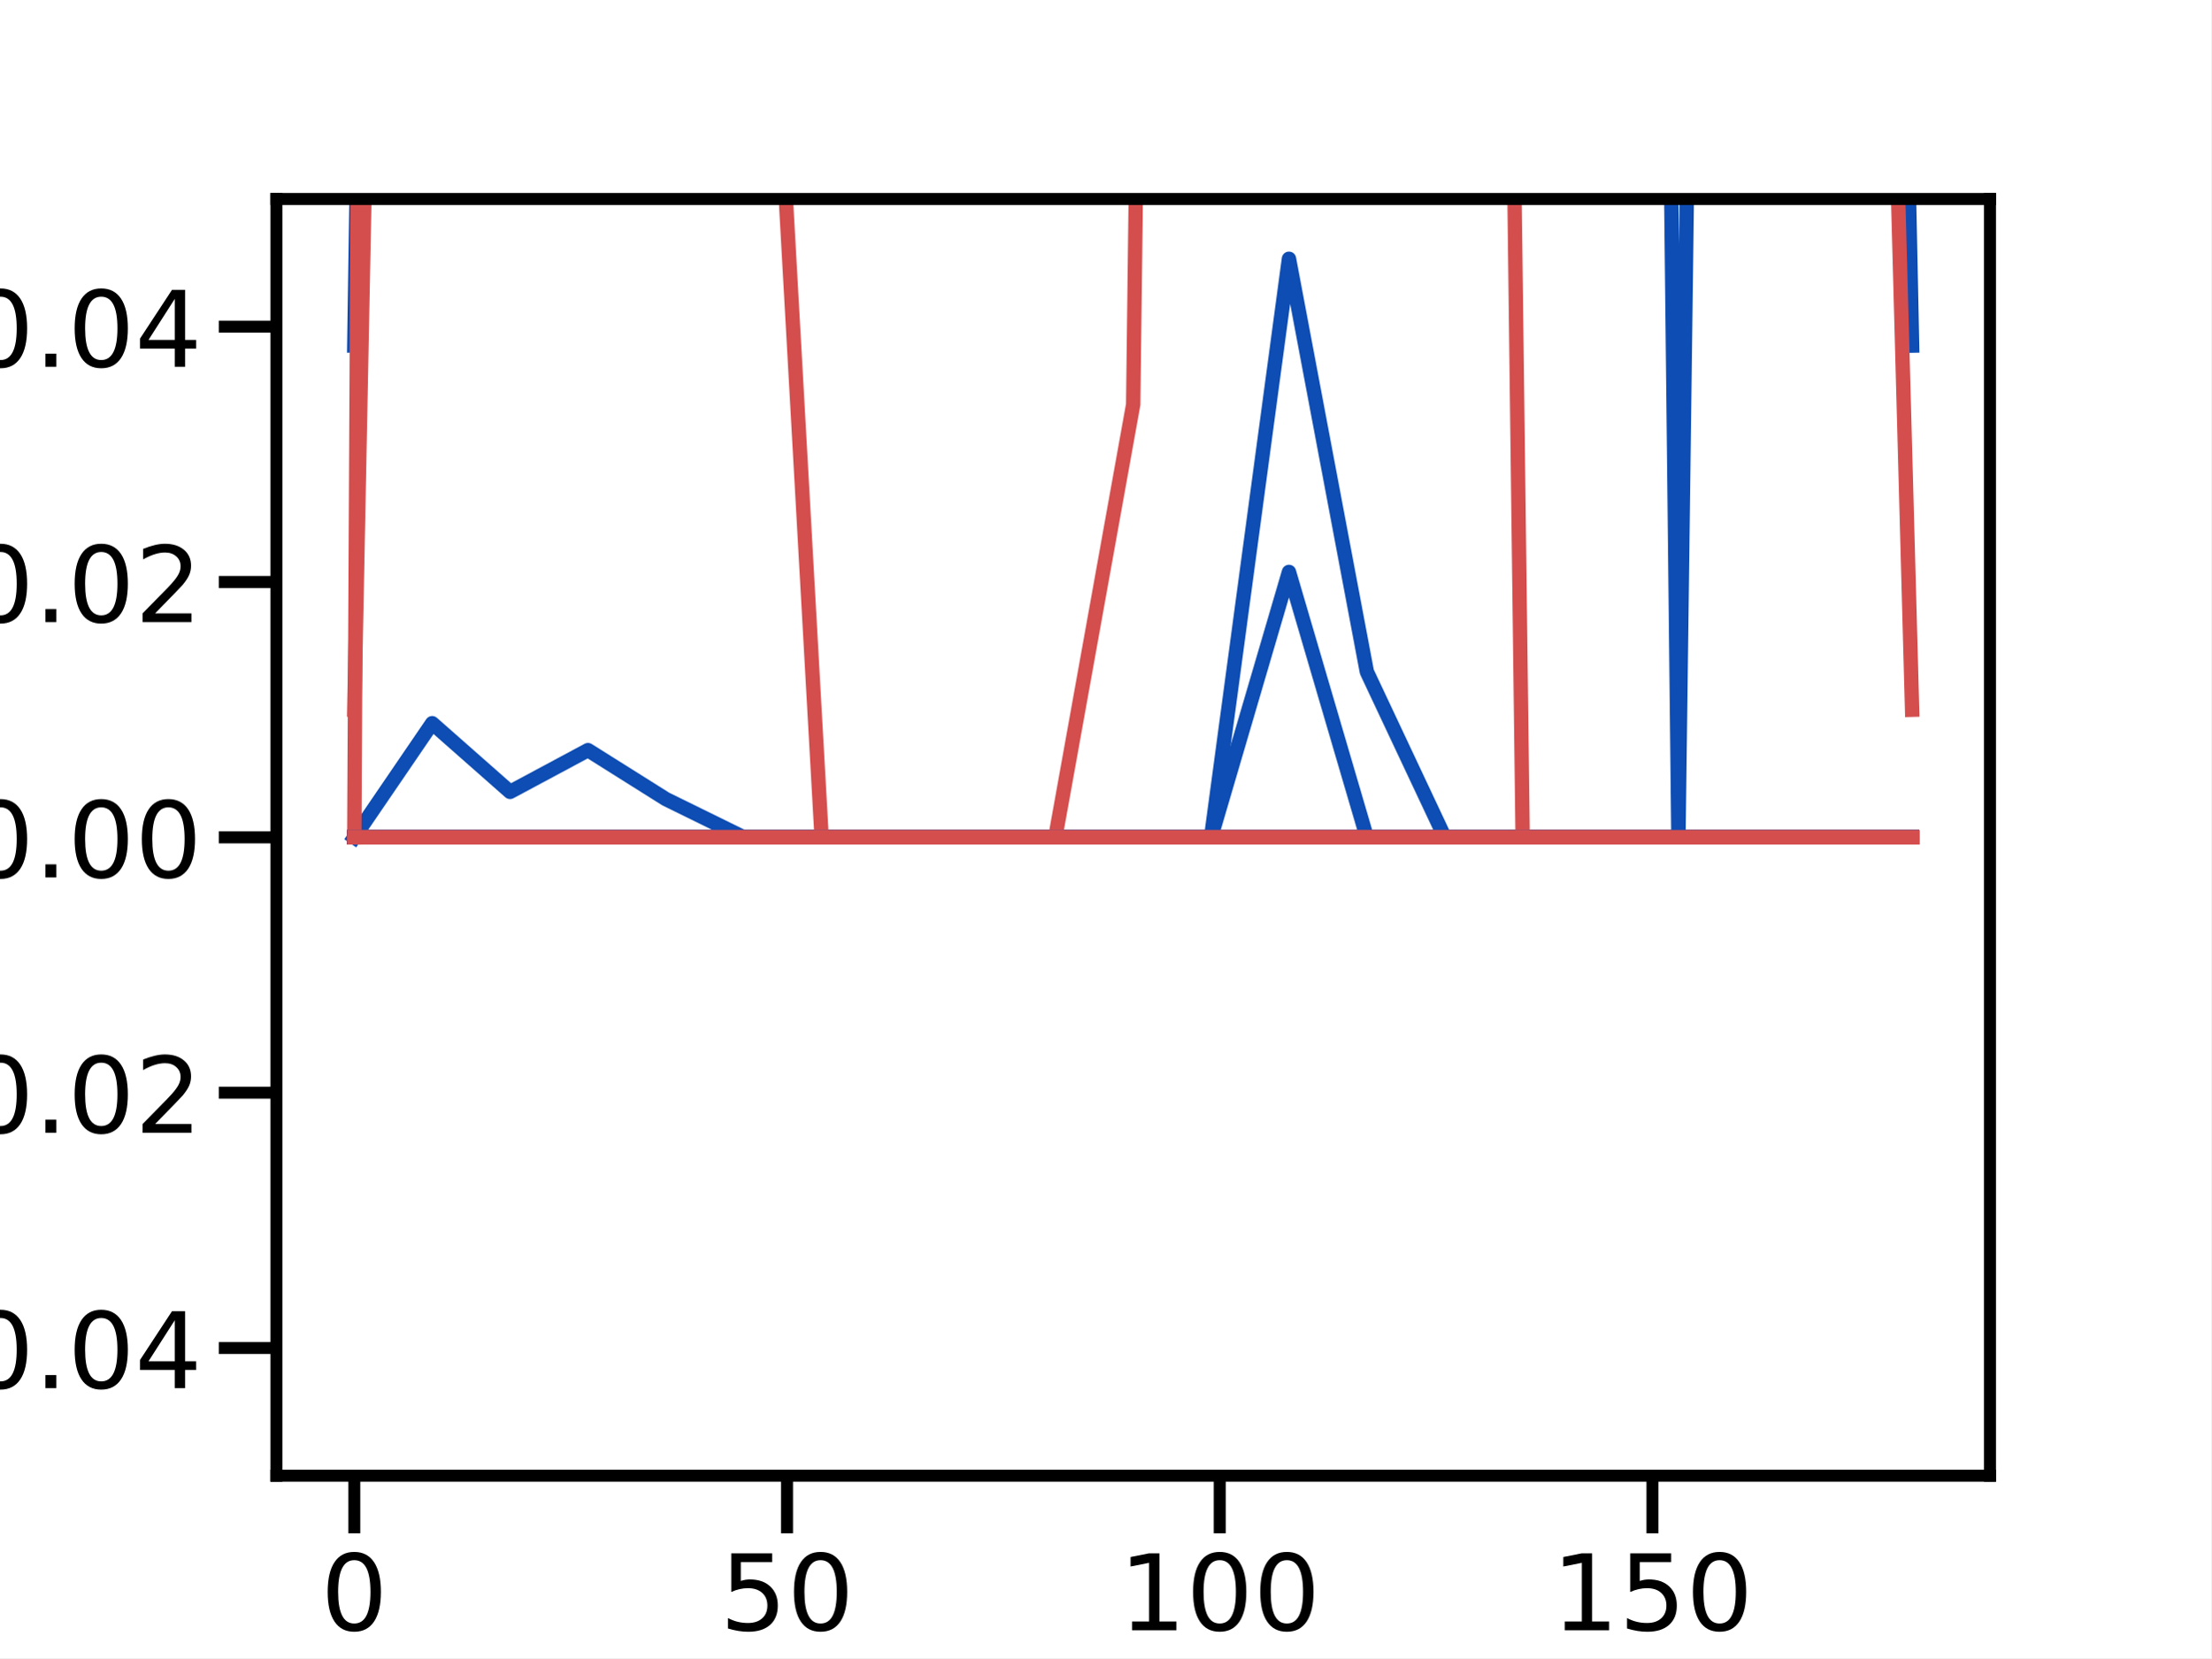
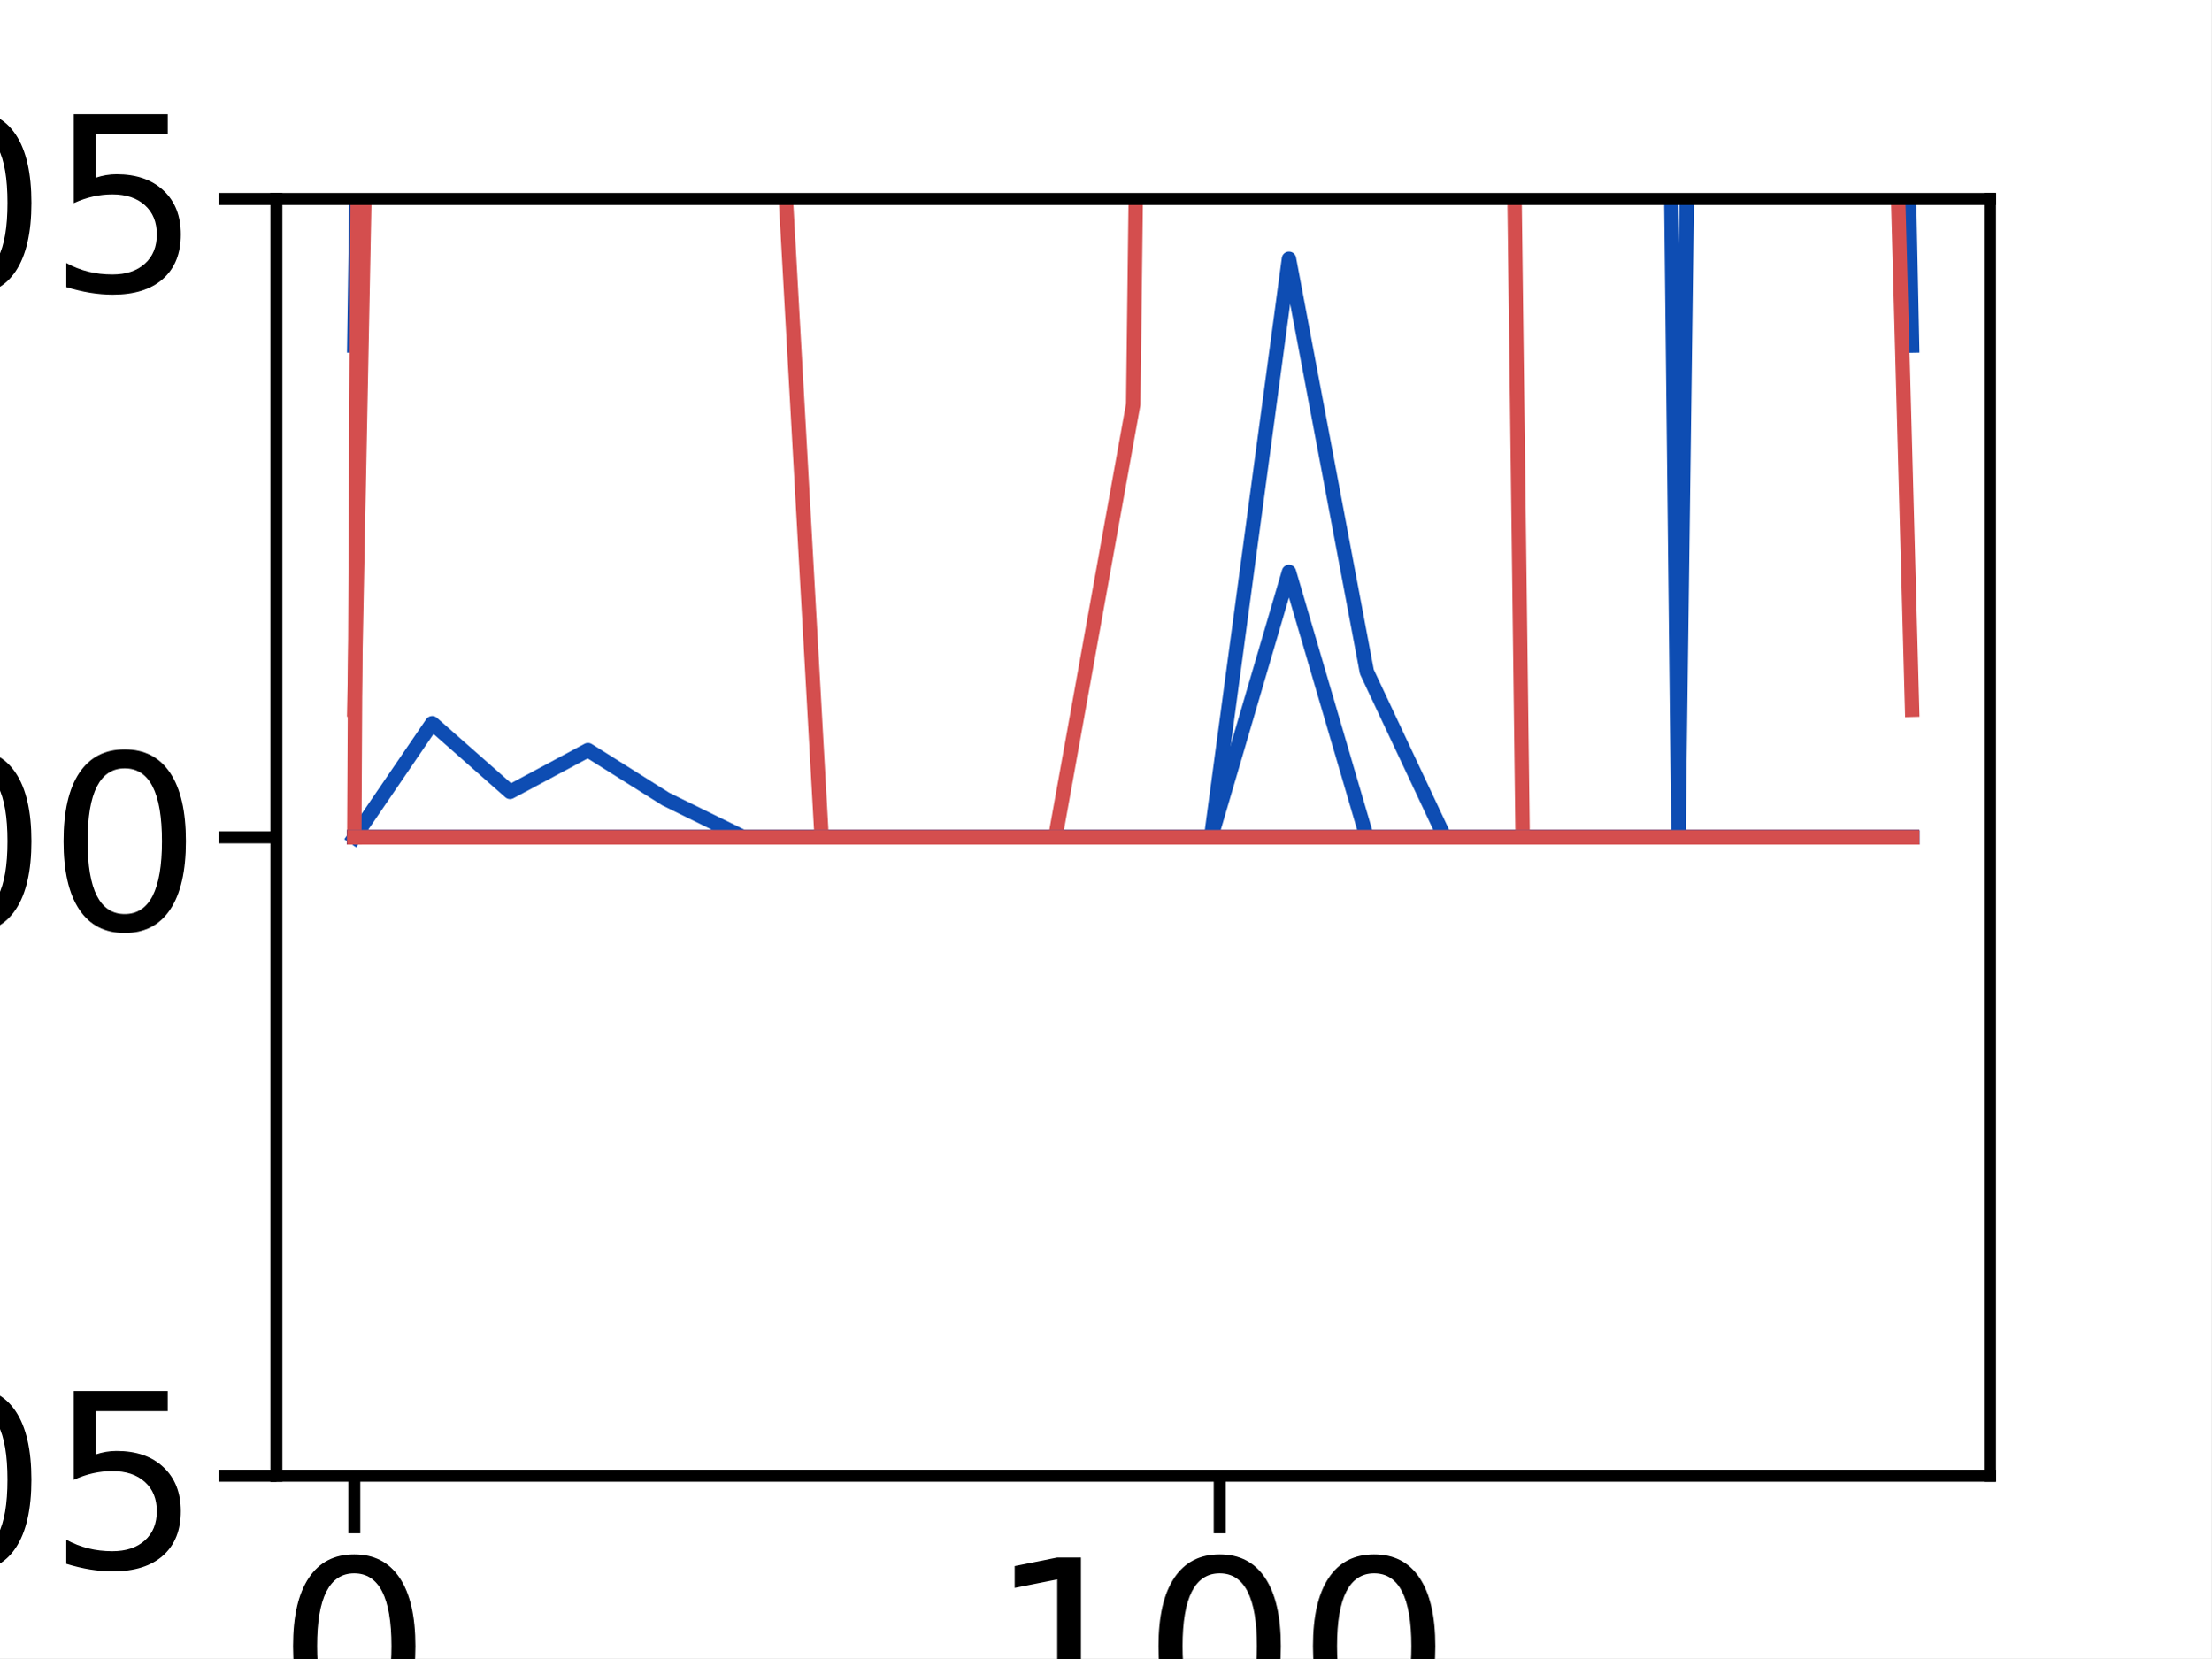
<svg xmlns="http://www.w3.org/2000/svg" xmlns:xlink="http://www.w3.org/1999/xlink" height="345.6pt" version="1.1" viewBox="0 0 460.8 345.6" width="460.8pt">
  <defs>
    <style type="text/css">
*{stroke-linecap:butt;stroke-linejoin:round;}
  </style>
  </defs>
  <g id="figure_1">
    <g id="patch_1">
      <path d="M 0 345.6  L 460.8 345.6  L 460.8 0  L 0 0  z " style="fill:#ffffff;" />
    </g>
    <g id="axes_1">
      <g id="patch_2">
        <path d="M 57.6 307.584  L 414.72 307.584  L 414.72 41.472  L 57.6 41.472  z " style="fill:#ffffff;" />
      </g>
      <g id="matplotlib.axis_1">
        <g id="xtick_1">
          <g id="line2d_1">
            <defs>
-               <path d="M 0 0  L 0 12  " id="m6e432bc411" style="stroke:#000000;stroke-width:2.5;" />
-             </defs>
-             <g>
-               <use style="stroke:#000000;stroke-width:2.5;" x="73.833" xlink:href="#m6e432bc411" y="307.584" />
+               <path d="M 0 0  L 0 12  " id="md882ce531c" style="stroke:#000000;stroke-width:2.5;" />
+             </defs>
+             <g>
+               <use style="stroke:#000000;stroke-width:2.5;" x="73.833" xlink:href="#md882ce531c" y="307.584" />
            </g>
          </g>
          <g id="text_1">
            <defs>
              <path d="M 31.781 66.406  Q 24.172 66.406 20.328 58.906  Q 16.5 51.422 16.5 36.375  Q 16.5 21.391 20.328 13.891  Q 24.172 6.391 31.781 6.391  Q 39.453 6.391 43.281 13.891  Q 47.125 21.391 47.125 36.375  Q 47.125 51.422 43.281 58.906  Q 39.453 66.406 31.781 66.406  z M 31.781 74.219  Q 44.047 74.219 50.516 64.516  Q 56.984 54.828 56.984 36.375  Q 56.984 17.969 50.516 8.266  Q 44.047 -1.422 31.781 -1.422  Q 19.531 -1.422 13.062 8.266  Q 6.594 17.969 6.594 36.375  Q 6.594 54.828 13.062 64.516  Q 19.531 74.219 31.781 74.219  z " id="DejaVuSans-48" />
            </defs>
-             <g transform="translate(66.83398 339.8006)scale(0.22 -0.22)">
+             <g transform="translate(57.7356 361.5321)scale(0.506 -0.506)">
              <use xlink:href="#DejaVuSans-48" />
            </g>
          </g>
        </g>
        <g id="xtick_2">
          <g id="line2d_2">
            <g>
-               <use style="stroke:#000000;stroke-width:2.5;" x="164.015" xlink:href="#m6e432bc411" y="307.584" />
+               <use style="stroke:#000000;stroke-width:2.5;" x="254.196" xlink:href="#md882ce531c" y="307.584" />
            </g>
          </g>
          <g id="text_2">
            <defs>
-               <path d="M 10.797 72.906  L 49.516 72.906  L 49.516 64.594  L 19.828 64.594  L 19.828 46.734  Q 21.969 47.469 24.109 47.828  Q 26.266 48.188 28.422 48.188  Q 40.625 48.188 47.75 41.5  Q 54.891 34.812 54.891 23.391  Q 54.891 11.625 47.562 5.094  Q 40.234 -1.422 26.906 -1.422  Q 22.312 -1.422 17.547 -0.641  Q 12.797 0.141 7.719 1.703  L 7.719 11.625  Q 12.109 9.234 16.797 8.062  Q 21.484 6.891 26.703 6.891  Q 35.156 6.891 40.078 11.328  Q 45.016 15.766 45.016 23.391  Q 45.016 31 40.078 35.438  Q 35.156 39.891 26.703 39.891  Q 22.75 39.891 18.812 39.016  Q 14.891 38.141 10.797 36.281  z " id="DejaVuSans-53" />
-             </defs>
-             <g transform="translate(150.017 339.8006)scale(0.22 -0.22)">
-               <use xlink:href="#DejaVuSans-53" />
-               <use x="63.623" xlink:href="#DejaVuSans-48" />
-             </g>
-           </g>
-         </g>
-         <g id="xtick_3">
-           <g id="line2d_3">
-             <g>
-               <use style="stroke:#000000;stroke-width:2.5;" x="254.196" xlink:href="#m6e432bc411" y="307.584" />
-             </g>
-           </g>
-           <g id="text_3">
-             <defs>
              <path d="M 12.406 8.297  L 28.516 8.297  L 28.516 63.922  L 10.984 60.406  L 10.984 69.391  L 28.422 72.906  L 38.281 72.906  L 38.281 8.297  L 54.391 8.297  L 54.391 0  L 12.406 0  z " id="DejaVuSans-49" />
            </defs>
-             <g transform="translate(233.2001 339.8006)scale(0.22 -0.22)">
+             <g transform="translate(205.905 361.5321)scale(0.506 -0.506)">
              <use xlink:href="#DejaVuSans-49" />
              <use x="63.623" xlink:href="#DejaVuSans-48" />
              <use x="127.246" xlink:href="#DejaVuSans-48" />
            </g>
          </g>
        </g>
-         <g id="xtick_4">
-           <g id="line2d_4">
-             <g>
-               <use style="stroke:#000000;stroke-width:2.5;" x="344.378" xlink:href="#m6e432bc411" y="307.584" />
-             </g>
-           </g>
-           <g id="text_4">
-             <g transform="translate(323.3819 339.8006)scale(0.22 -0.22)">
-               <use xlink:href="#DejaVuSans-49" />
-               <use x="63.623" xlink:href="#DejaVuSans-53" />
-               <use x="127.246" xlink:href="#DejaVuSans-48" />
-             </g>
-           </g>
-         </g>
-         <g id="text_5">
+         <g id="text_3">
          <defs>
            <path d="M 19.672 64.797  L 19.672 8.109  L 31.594 8.109  Q 46.688 8.109 53.688 14.938  Q 60.688 21.781 60.688 36.531  Q 60.688 51.172 53.688 57.984  Q 46.688 64.797 31.594 64.797  z M 9.812 72.906  L 30.078 72.906  Q 51.266 72.906 61.172 64.094  Q 71.094 55.281 71.094 36.531  Q 71.094 17.672 61.125 8.828  Q 51.172 0 30.078 0  L 9.812 0  z " id="DejaVuSans-68" />
            <path d="M 56.203 29.594  L 56.203 25.203  L 14.891 25.203  Q 15.484 15.922 20.484 11.062  Q 25.484 6.203 34.422 6.203  Q 39.594 6.203 44.453 7.469  Q 49.312 8.734 54.109 11.281  L 54.109 2.781  Q 49.266 0.734 44.188 -0.344  Q 39.109 -1.422 33.891 -1.422  Q 20.797 -1.422 13.156 6.188  Q 5.516 13.812 5.516 26.812  Q 5.516 40.234 12.766 48.109  Q 20.016 56 32.328 56  Q 43.359 56 49.781 48.891  Q 56.203 41.797 56.203 29.594  z M 47.219 32.234  Q 47.125 39.594 43.094 43.984  Q 39.062 48.391 32.422 48.391  Q 24.906 48.391 20.391 44.141  Q 15.875 39.891 15.188 32.172  z " id="DejaVuSans-101" />
            <path d="M 45.406 27.984  Q 45.406 37.75 41.375 43.109  Q 37.359 48.484 30.078 48.484  Q 22.859 48.484 18.828 43.109  Q 14.797 37.75 14.797 27.984  Q 14.797 18.266 18.828 12.891  Q 22.859 7.516 30.078 7.516  Q 37.359 7.516 41.375 12.891  Q 45.406 18.266 45.406 27.984  z M 54.391 6.781  Q 54.391 -7.172 48.188 -13.984  Q 42 -20.797 29.203 -20.797  Q 24.469 -20.797 20.266 -20.094  Q 16.062 -19.391 12.109 -17.922  L 12.109 -9.188  Q 16.062 -11.328 19.922 -12.344  Q 23.781 -13.375 27.781 -13.375  Q 36.625 -13.375 41.016 -8.766  Q 45.406 -4.156 45.406 5.172  L 45.406 9.625  Q 42.625 4.781 38.281 2.391  Q 33.938 0 27.875 0  Q 17.828 0 11.672 7.656  Q 5.516 15.328 5.516 27.984  Q 5.516 40.672 11.672 48.328  Q 17.828 56 27.875 56  Q 33.938 56 38.281 53.609  Q 42.625 51.219 45.406 46.391  L 45.406 54.688  L 54.391 54.688  z " id="DejaVuSans-103" />
            <path d="M 41.109 46.297  Q 39.594 47.172 37.812 47.578  Q 36.031 48 33.891 48  Q 26.266 48 22.188 43.047  Q 18.109 38.094 18.109 28.812  L 18.109 0  L 9.078 0  L 9.078 54.688  L 18.109 54.688  L 18.109 46.188  Q 20.953 51.172 25.484 53.578  Q 30.031 56 36.531 56  Q 37.453 56 38.578 55.875  Q 39.703 55.766 41.062 55.516  z " id="DejaVuSans-114" />
            <path d="M 44.281 53.078  L 44.281 44.578  Q 40.484 46.531 36.375 47.5  Q 32.281 48.484 27.875 48.484  Q 21.188 48.484 17.844 46.438  Q 14.5 44.391 14.5 40.281  Q 14.5 37.156 16.891 35.375  Q 19.281 33.594 26.516 31.984  L 29.594 31.297  Q 39.156 29.25 43.188 25.516  Q 47.219 21.781 47.219 15.094  Q 47.219 7.469 41.188 3.016  Q 35.156 -1.422 24.609 -1.422  Q 20.219 -1.422 15.453 -0.562  Q 10.688 0.297 5.422 2  L 5.422 11.281  Q 10.406 8.688 15.234 7.391  Q 20.062 6.109 24.812 6.109  Q 31.156 6.109 34.562 8.281  Q 37.984 10.453 37.984 14.406  Q 37.984 18.062 35.516 20.016  Q 33.062 21.969 24.703 23.781  L 21.578 24.516  Q 13.234 26.266 9.516 29.906  Q 5.812 33.547 5.812 39.891  Q 5.812 47.609 11.281 51.797  Q 16.75 56 26.812 56  Q 31.781 56 36.172 55.266  Q 40.578 54.547 44.281 53.078  z " id="DejaVuSans-115" />
          </defs>
-           <g transform="translate(185.97 366.6121)scale(0.24 -0.24)">
+           <g transform="translate(120.723 417.9987)scale(0.552 -0.552)">
            <use xlink:href="#DejaVuSans-68" />
            <use x="77.002" xlink:href="#DejaVuSans-101" />
            <use x="138.525" xlink:href="#DejaVuSans-103" />
            <use x="202.002" xlink:href="#DejaVuSans-114" />
            <use x="243.084" xlink:href="#DejaVuSans-101" />
            <use x="304.607" xlink:href="#DejaVuSans-101" />
            <use x="366.131" xlink:href="#DejaVuSans-115" />
          </g>
        </g>
      </g>
      <g id="matplotlib.axis_2">
        <g id="ytick_1">
-           <g id="line2d_5">
-             <defs>
-               <path d="M 0 0  L -12 0  " id="m65dd2bda97" style="stroke:#000000;stroke-width:2.5;" />
-             </defs>
-             <g>
-               <use style="stroke:#000000;stroke-width:2.5;" x="57.6" xlink:href="#m65dd2bda97" y="280.973" />
-             </g>
-           </g>
-           <g id="text_6">
+           <g id="line2d_3">
+             <defs>
+               <path d="M 0 0  L -12 0  " id="m0da8f18d9d" style="stroke:#000000;stroke-width:2.5;" />
+             </defs>
+             <g>
+               <use style="stroke:#000000;stroke-width:2.5;" x="57.6" xlink:href="#m0da8f18d9d" y="307.584" />
+             </g>
+           </g>
+           <g id="text_4">
            <defs>
              <path d="M 10.594 35.5  L 73.188 35.5  L 73.188 27.203  L 10.594 27.203  z " id="DejaVuSans-8722" />
              <path d="M 10.688 12.406  L 21 12.406  L 21 0  L 10.688 0  z " id="DejaVuSans-46" />
-               <path d="M 37.797 64.312  L 12.891 25.391  L 37.797 25.391  z M 35.203 72.906  L 47.609 72.906  L 47.609 25.391  L 58.016 25.391  L 58.016 17.188  L 47.609 17.188  L 47.609 0  L 37.797 0  L 37.797 17.188  L 4.891 17.188  L 4.891 26.703  z " id="DejaVuSans-52" />
-             </defs>
-             <g transform="translate(-25.31969 289.3311)scale(0.22 -0.22)">
+               <path d="M 10.797 72.906  L 49.516 72.906  L 49.516 64.594  L 19.828 64.594  L 19.828 46.734  Q 21.969 47.469 24.109 47.828  Q 26.266 48.188 28.422 48.188  Q 40.625 48.188 47.75 41.5  Q 54.891 34.812 54.891 23.391  Q 54.891 11.625 47.562 5.094  Q 40.234 -1.422 26.906 -1.422  Q 22.312 -1.422 17.547 -0.641  Q 12.797 0.141 7.719 1.703  L 7.719 11.625  Q 12.109 9.234 16.797 8.062  Q 21.484 6.891 26.703 6.891  Q 35.156 6.891 40.078 11.328  Q 45.016 15.766 45.016 23.391  Q 45.016 31 40.078 35.438  Q 35.156 39.891 26.703 39.891  Q 22.75 39.891 18.812 39.016  Q 14.891 38.141 10.797 36.281  z " id="DejaVuSans-53" />
+             </defs>
+             <g transform="translate(-112.9653 326.808)scale(0.506 -0.506)">
              <use xlink:href="#DejaVuSans-8722" />
              <use x="83.789" xlink:href="#DejaVuSans-48" />
              <use x="147.412" xlink:href="#DejaVuSans-46" />
              <use x="179.199" xlink:href="#DejaVuSans-48" />
-               <use x="242.822" xlink:href="#DejaVuSans-52" />
+               <use x="242.822" xlink:href="#DejaVuSans-53" />
            </g>
          </g>
        </g>
        <g id="ytick_2">
-           <g id="line2d_6">
-             <g>
-               <use style="stroke:#000000;stroke-width:2.5;" x="57.6" xlink:href="#m65dd2bda97" y="227.75" />
-             </g>
-           </g>
-           <g id="text_7">
-             <defs>
-               <path d="M 19.188 8.297  L 53.609 8.297  L 53.609 0  L 7.328 0  L 7.328 8.297  Q 12.938 14.109 22.625 23.891  Q 32.328 33.688 34.812 36.531  Q 39.547 41.844 41.422 45.531  Q 43.312 49.219 43.312 52.781  Q 43.312 58.594 39.234 62.25  Q 35.156 65.922 28.609 65.922  Q 23.969 65.922 18.812 64.312  Q 13.672 62.703 7.812 59.422  L 7.812 69.391  Q 13.766 71.781 18.938 73  Q 24.125 74.219 28.422 74.219  Q 39.75 74.219 46.484 68.547  Q 53.219 62.891 53.219 53.422  Q 53.219 48.922 51.531 44.891  Q 49.859 40.875 45.406 35.406  Q 44.188 33.984 37.641 27.219  Q 31.109 20.453 19.188 8.297  z " id="DejaVuSans-50" />
-             </defs>
-             <g transform="translate(-25.31969 236.1087)scale(0.22 -0.22)">
-               <use xlink:href="#DejaVuSans-8722" />
-               <use x="83.789" xlink:href="#DejaVuSans-48" />
-               <use x="147.412" xlink:href="#DejaVuSans-46" />
-               <use x="179.199" xlink:href="#DejaVuSans-48" />
-               <use x="242.822" xlink:href="#DejaVuSans-50" />
-             </g>
-           </g>
-         </g>
-         <g id="ytick_3">
-           <g id="line2d_7">
-             <g>
-               <use style="stroke:#000000;stroke-width:2.5;" x="57.6" xlink:href="#m65dd2bda97" y="174.528" />
-             </g>
-           </g>
-           <g id="text_8">
-             <g transform="translate(-6.884375 182.8863)scale(0.22 -0.22)">
+           <g id="line2d_4">
+             <g>
+               <use style="stroke:#000000;stroke-width:2.5;" x="57.6" xlink:href="#m0da8f18d9d" y="174.528" />
+             </g>
+           </g>
+           <g id="text_5">
+             <g transform="translate(-70.56406 193.752)scale(0.506 -0.506)">
              <use xlink:href="#DejaVuSans-48" />
              <use x="63.623" xlink:href="#DejaVuSans-46" />
              <use x="95.41" xlink:href="#DejaVuSans-48" />
              <use x="159.033" xlink:href="#DejaVuSans-48" />
            </g>
          </g>
        </g>
-         <g id="ytick_4">
-           <g id="line2d_8">
-             <g>
-               <use style="stroke:#000000;stroke-width:2.5;" x="57.6" xlink:href="#m65dd2bda97" y="121.306" />
-             </g>
-           </g>
-           <g id="text_9">
-             <g transform="translate(-6.884375 129.6639)scale(0.22 -0.22)">
+         <g id="ytick_3">
+           <g id="line2d_5">
+             <g>
+               <use style="stroke:#000000;stroke-width:2.5;" x="57.6" xlink:href="#m0da8f18d9d" y="41.472" />
+             </g>
+           </g>
+           <g id="text_6">
+             <g transform="translate(-70.56406 60.69605)scale(0.506 -0.506)">
              <use xlink:href="#DejaVuSans-48" />
              <use x="63.623" xlink:href="#DejaVuSans-46" />
              <use x="95.41" xlink:href="#DejaVuSans-48" />
-               <use x="159.033" xlink:href="#DejaVuSans-50" />
-             </g>
-           </g>
-         </g>
-         <g id="ytick_5">
-           <g id="line2d_9">
-             <g>
-               <use style="stroke:#000000;stroke-width:2.5;" x="57.6" xlink:href="#m65dd2bda97" y="68.083" />
-             </g>
-           </g>
-           <g id="text_10">
-             <g transform="translate(-6.884375 76.44148)scale(0.22 -0.22)">
-               <use xlink:href="#DejaVuSans-48" />
-               <use x="63.623" xlink:href="#DejaVuSans-46" />
-               <use x="95.41" xlink:href="#DejaVuSans-48" />
-               <use x="159.033" xlink:href="#DejaVuSans-52" />
-             </g>
-           </g>
-         </g>
-         <g id="text_11">
+               <use x="159.033" xlink:href="#DejaVuSans-53" />
+             </g>
+           </g>
+         </g>
+         <g id="text_7">
          <defs>
            <path d="M 34.188 63.188  L 20.797 26.906  L 47.609 26.906  z M 28.609 72.906  L 39.797 72.906  L 67.578 0  L 57.328 0  L 50.688 18.703  L 17.828 18.703  L 11.188 0  L 0.781 0  z " id="DejaVuSans-65" />
            <path d="M 48.781 52.594  L 48.781 44.188  Q 44.969 46.297 41.141 47.344  Q 37.312 48.391 33.406 48.391  Q 24.656 48.391 19.812 42.844  Q 14.984 37.312 14.984 27.297  Q 14.984 17.281 19.812 11.734  Q 24.656 6.203 33.406 6.203  Q 37.312 6.203 41.141 7.25  Q 44.969 8.297 48.781 10.406  L 48.781 2.094  Q 45.016 0.344 40.984 -0.531  Q 36.969 -1.422 32.422 -1.422  Q 20.062 -1.422 12.781 6.344  Q 5.516 14.109 5.516 27.297  Q 5.516 40.672 12.859 48.328  Q 20.219 56 33.016 56  Q 37.156 56 41.109 55.141  Q 45.062 54.297 48.781 52.594  z " id="DejaVuSans-99" />
            <path d="M 18.312 70.219  L 18.312 54.688  L 36.812 54.688  L 36.812 47.703  L 18.312 47.703  L 18.312 18.016  Q 18.312 11.328 20.141 9.422  Q 21.969 7.516 27.594 7.516  L 36.812 7.516  L 36.812 0  L 27.594 0  Q 17.188 0 13.234 3.875  Q 9.281 7.766 9.281 18.016  L 9.281 47.703  L 2.688 47.703  L 2.688 54.688  L 9.281 54.688  L 9.281 70.219  z " id="DejaVuSans-116" />
            <path d="M 9.422 54.688  L 18.406 54.688  L 18.406 0  L 9.422 0  z M 9.422 75.984  L 18.406 75.984  L 18.406 64.594  L 9.422 64.594  z " id="DejaVuSans-105" />
            <path d="M 2.984 54.688  L 12.5 54.688  L 29.594 8.797  L 46.688 54.688  L 56.203 54.688  L 35.688 0  L 23.484 0  z " id="DejaVuSans-118" />
            <path d="M 34.281 27.484  Q 23.391 27.484 19.188 25  Q 14.984 22.516 14.984 16.5  Q 14.984 11.719 18.141 8.906  Q 21.297 6.109 26.703 6.109  Q 34.188 6.109 38.703 11.406  Q 43.219 16.703 43.219 25.484  L 43.219 27.484  z M 52.203 31.203  L 52.203 0  L 43.219 0  L 43.219 8.297  Q 40.141 3.328 35.547 0.953  Q 30.953 -1.422 24.312 -1.422  Q 15.922 -1.422 10.953 3.297  Q 6 8.016 6 15.922  Q 6 25.141 12.172 29.828  Q 18.359 34.516 30.609 34.516  L 43.219 34.516  L 43.219 35.406  Q 43.219 41.609 39.141 45  Q 35.062 48.391 27.688 48.391  Q 23 48.391 18.547 47.266  Q 14.109 46.141 10.016 43.891  L 10.016 52.203  Q 14.938 54.109 19.578 55.047  Q 24.219 56 28.609 56  Q 40.484 56 46.344 49.844  Q 52.203 43.703 52.203 31.203  z " id="DejaVuSans-97" />
            <path d="M 30.609 48.391  Q 23.391 48.391 19.188 42.75  Q 14.984 37.109 14.984 27.297  Q 14.984 17.484 19.156 11.844  Q 23.344 6.203 30.609 6.203  Q 37.797 6.203 41.984 11.859  Q 46.188 17.531 46.188 27.297  Q 46.188 37.016 41.984 42.703  Q 37.797 48.391 30.609 48.391  z M 30.609 56  Q 42.328 56 49.016 48.375  Q 55.719 40.766 55.719 27.297  Q 55.719 13.875 49.016 6.219  Q 42.328 -1.422 30.609 -1.422  Q 18.844 -1.422 12.172 6.219  Q 5.516 13.875 5.516 27.297  Q 5.516 40.766 12.172 48.375  Q 18.844 56 30.609 56  z " id="DejaVuSans-111" />
            <path d="M 54.891 33.016  L 54.891 0  L 45.906 0  L 45.906 32.719  Q 45.906 40.484 42.875 44.328  Q 39.844 48.188 33.797 48.188  Q 26.516 48.188 22.312 43.547  Q 18.109 38.922 18.109 30.906  L 18.109 0  L 9.078 0  L 9.078 54.688  L 18.109 54.688  L 18.109 46.188  Q 21.344 51.125 25.703 53.562  Q 30.078 56 35.797 56  Q 45.219 56 50.047 50.172  Q 54.891 44.344 54.891 33.016  z " id="DejaVuSans-110" />
          </defs>
-           <g transform="translate(-34.31094 234.813)rotate(-90)scale(0.24 -0.24)">
+           <g transform="translate(-128.4452 313.1835)rotate(-90)scale(0.552 -0.552)">
            <use xlink:href="#DejaVuSans-65" />
            <use x="68.393" xlink:href="#DejaVuSans-99" />
            <use x="123.373" xlink:href="#DejaVuSans-116" />
            <use x="162.582" xlink:href="#DejaVuSans-105" />
            <use x="190.365" xlink:href="#DejaVuSans-118" />
            <use x="249.545" xlink:href="#DejaVuSans-97" />
            <use x="310.824" xlink:href="#DejaVuSans-116" />
            <use x="350.033" xlink:href="#DejaVuSans-105" />
            <use x="377.816" xlink:href="#DejaVuSans-111" />
            <use x="438.998" xlink:href="#DejaVuSans-110" />
          </g>
        </g>
      </g>
+       <g id="line2d_6">
+         <path clip-path="url(#pc81ab47cc1)" style="fill:none;stroke:#0e4db3;stroke-linecap:square;stroke-width:3;" />
+       </g>
+       <g id="line2d_7">
+         <path clip-path="url(#pc81ab47cc1)" style="fill:none;stroke:#d44e4e;stroke-linecap:square;stroke-width:3;" />
+       </g>
+       <g id="line2d_8">
+         <path clip-path="url(#pc81ab47cc1)" style="fill:none;stroke:#0e4db3;stroke-linecap:square;stroke-width:3;" />
+       </g>
+       <g id="line2d_9">
+         <path clip-path="url(#pc81ab47cc1)" style="fill:none;stroke:#d44e4e;stroke-linecap:square;stroke-width:3;" />
+       </g>
      <g id="line2d_10">
-         <path clip-path="url(#p8de80a1443)" style="fill:none;stroke:#0e4db3;stroke-linecap:square;stroke-width:3;" />
+         <path clip-path="url(#pc81ab47cc1)" style="fill:none;stroke:#0e4db3;stroke-linecap:square;stroke-width:3;" />
      </g>
      <g id="line2d_11">
-         <path clip-path="url(#p8de80a1443)" style="fill:none;stroke:#d44e4e;stroke-linecap:square;stroke-width:3;" />
+         <path clip-path="url(#pc81ab47cc1)" style="fill:none;stroke:#d44e4e;stroke-linecap:square;stroke-width:3;" />
      </g>
      <g id="line2d_12">
-         <path clip-path="url(#p8de80a1443)" style="fill:none;stroke:#0e4db3;stroke-linecap:square;stroke-width:3;" />
+         <path clip-path="url(#pc81ab47cc1)" style="fill:none;stroke:#0e4db3;stroke-linecap:square;stroke-width:3;" />
      </g>
      <g id="line2d_13">
-         <path clip-path="url(#p8de80a1443)" style="fill:none;stroke:#d44e4e;stroke-linecap:square;stroke-width:3;" />
+         <path clip-path="url(#pc81ab47cc1)" style="fill:none;stroke:#d44e4e;stroke-linecap:square;stroke-width:3;" />
      </g>
      <g id="line2d_14">
-         <path clip-path="url(#p8de80a1443)" style="fill:none;stroke:#0e4db3;stroke-linecap:square;stroke-width:3;" />
+         <path clip-path="url(#pc81ab47cc1)" style="fill:none;stroke:#0e4db3;stroke-linecap:square;stroke-width:3;" />
      </g>
      <g id="line2d_15">
-         <path clip-path="url(#p8de80a1443)" style="fill:none;stroke:#d44e4e;stroke-linecap:square;stroke-width:3;" />
+         <path clip-path="url(#pc81ab47cc1)" style="fill:none;stroke:#d44e4e;stroke-linecap:square;stroke-width:3;" />
      </g>
      <g id="line2d_16">
-         <path clip-path="url(#p8de80a1443)" style="fill:none;stroke:#0e4db3;stroke-linecap:square;stroke-width:3;" />
+         <path clip-path="url(#pc81ab47cc1)" d="M 73.833 174.528  L 90.065 174.528  L 106.298 174.528  L 122.531 174.528  L 138.764 174.528  L 154.996 174.528  L 171.229 174.528  L 187.462 174.528  L 203.695 174.528  L 219.927 174.528  L 236.16 174.528  L 252.393 174.528  L 268.625 174.528  L 284.858 174.528  L 301.091 174.528  L 317.324 174.528  L 333.556 174.528  L 349.789 174.528  L 366.022 174.528  L 382.255 174.528  L 398.487 174.528  " style="fill:none;stroke:#0e4db3;stroke-linecap:square;stroke-width:3;" />
      </g>
      <g id="line2d_17">
-         <path clip-path="url(#p8de80a1443)" style="fill:none;stroke:#d44e4e;stroke-linecap:square;stroke-width:3;" />
+         <path clip-path="url(#pc81ab47cc1)" d="M 73.833 174.528  L 90.065 174.528  L 106.298 174.528  L 122.531 174.528  L 138.764 174.528  L 154.996 174.528  L 171.229 174.528  L 187.462 174.528  L 203.695 174.528  L 219.927 174.528  L 236.16 174.528  L 252.393 174.528  L 268.625 174.528  L 284.858 174.528  L 301.091 174.528  L 317.324 174.528  L 333.556 174.528  L 349.789 174.528  L 366.022 174.528  L 382.255 174.528  L 398.487 174.528  " style="fill:none;stroke:#d44e4e;stroke-linecap:square;stroke-width:3;" />
      </g>
      <g id="line2d_18">
-         <path clip-path="url(#p8de80a1443)" style="fill:none;stroke:#0e4db3;stroke-linecap:square;stroke-width:3;" />
+         <path clip-path="url(#pc81ab47cc1)" d="M 73.833 174.528  L 90.065 150.739  L 106.298 165.052  L 122.531 156.348  L 138.764 166.553  L 154.996 174.528  L 171.229 174.528  L 187.462 174.528  L 203.695 174.528  L 219.927 174.528  L 236.16 174.528  L 252.393 174.528  L 268.625 119.208  L 284.858 174.528  L 301.091 174.528  L 317.324 174.528  L 333.556 174.528  L 349.789 174.528  L 366.022 174.528  L 382.255 174.528  L 398.487 174.528  " style="fill:none;stroke:#0e4db3;stroke-linecap:square;stroke-width:3;" />
      </g>
      <g id="line2d_19">
-         <path clip-path="url(#p8de80a1443)" style="fill:none;stroke:#d44e4e;stroke-linecap:square;stroke-width:3;" />
+         <path clip-path="url(#pc81ab47cc1)" d="M 73.833 174.528  L 90.065 174.528  L 106.298 174.528  L 122.531 174.528  L 138.764 174.528  L 154.996 174.528  L 171.229 174.528  L 187.462 174.528  L 203.695 174.528  L 219.927 174.528  L 236.16 174.528  L 252.393 174.528  L 268.625 174.528  L 284.858 174.528  L 301.091 174.528  L 317.324 174.528  L 333.556 174.528  L 349.789 174.528  L 366.022 174.528  L 382.255 174.528  L 398.487 174.528  " style="fill:none;stroke:#d44e4e;stroke-linecap:square;stroke-width:3;" />
      </g>
      <g id="line2d_20">
-         <path clip-path="url(#p8de80a1443)" d="M 73.833 174.528  L 90.065 174.528  L 106.298 174.528  L 122.531 174.528  L 138.764 174.528  L 154.996 174.528  L 171.229 174.528  L 187.462 174.528  L 203.695 174.528  L 219.927 174.528  L 236.16 174.528  L 252.393 174.528  L 268.625 174.528  L 284.858 174.528  L 301.091 174.528  L 317.324 174.528  L 333.556 174.528  L 349.789 174.528  L 366.022 174.528  L 382.255 174.528  L 398.487 174.528  " style="fill:none;stroke:#0e4db3;stroke-linecap:square;stroke-width:3;" />
+         <path clip-path="url(#pc81ab47cc1)" style="fill:none;stroke:#0e4db3;stroke-linecap:square;stroke-width:3;" />
      </g>
      <g id="line2d_21">
-         <path clip-path="url(#p8de80a1443)" d="M 73.833 174.528  L 90.065 174.528  L 106.298 174.528  L 122.531 174.528  L 138.764 174.528  L 154.996 174.528  L 171.229 174.528  L 187.462 174.528  L 203.695 174.528  L 219.927 174.528  L 236.16 174.528  L 252.393 174.528  L 268.625 174.528  L 284.858 174.528  L 301.091 174.528  L 317.324 174.528  L 333.556 174.528  L 349.789 174.528  L 366.022 174.528  L 382.255 174.528  L 398.487 174.528  " style="fill:none;stroke:#d44e4e;stroke-linecap:square;stroke-width:3;" />
+         <path clip-path="url(#pc81ab47cc1)" style="fill:none;stroke:#d44e4e;stroke-linecap:square;stroke-width:3;" />
      </g>
      <g id="line2d_22">
-         <path clip-path="url(#p8de80a1443)" d="M 73.833 174.528  L 90.065 150.739  L 106.298 165.052  L 122.531 156.348  L 138.764 166.553  L 154.996 174.528  L 171.229 174.528  L 187.462 174.528  L 203.695 174.528  L 219.927 174.528  L 236.16 174.528  L 252.393 174.528  L 268.625 119.208  L 284.858 174.528  L 301.091 174.528  L 317.324 174.528  L 333.556 174.528  L 349.789 174.528  L 366.022 174.528  L 382.255 174.528  L 398.487 174.528  " style="fill:none;stroke:#0e4db3;stroke-linecap:square;stroke-width:3;" />
+         <path clip-path="url(#pc81ab47cc1)" style="fill:none;stroke:#0e4db3;stroke-linecap:square;stroke-width:3;" />
      </g>
      <g id="line2d_23">
-         <path clip-path="url(#p8de80a1443)" d="M 73.833 174.528  L 90.065 174.528  L 106.298 174.528  L 122.531 174.528  L 138.764 174.528  L 154.996 174.528  L 171.229 174.528  L 187.462 174.528  L 203.695 174.528  L 219.927 174.528  L 236.16 174.528  L 252.393 174.528  L 268.625 174.528  L 284.858 174.528  L 301.091 174.528  L 317.324 174.528  L 333.556 174.528  L 349.789 174.528  L 366.022 174.528  L 382.255 174.528  L 398.487 174.528  " style="fill:none;stroke:#d44e4e;stroke-linecap:square;stroke-width:3;" />
+         <path clip-path="url(#pc81ab47cc1)" style="fill:none;stroke:#d44e4e;stroke-linecap:square;stroke-width:3;" />
      </g>
      <g id="line2d_24">
-         <path clip-path="url(#p8de80a1443)" style="fill:none;stroke:#0e4db3;stroke-linecap:square;stroke-width:3;" />
+         <path clip-path="url(#pc81ab47cc1)" d="M 73.833 72.029  L 74.93 -1  M 396.964 -1  L 398.487 72.029  " style="fill:none;stroke:#0e4db3;stroke-linecap:square;stroke-width:3;" />
      </g>
      <g id="line2d_25">
-         <path clip-path="url(#p8de80a1443)" style="fill:none;stroke:#d44e4e;stroke-linecap:square;stroke-width:3;" />
+         <path clip-path="url(#pc81ab47cc1)" d="M 73.833 147.932  L 76.768 -1  M 394.423 -1  L 398.487 147.932  " style="fill:none;stroke:#d44e4e;stroke-linecap:square;stroke-width:3;" />
      </g>
      <g id="line2d_26">
-         <path clip-path="url(#p8de80a1443)" style="fill:none;stroke:#0e4db3;stroke-linecap:square;stroke-width:3;" />
+         <path clip-path="url(#pc81ab47cc1)" style="fill:none;stroke:#0e4db3;stroke-linecap:square;stroke-width:3;" />
      </g>
      <g id="line2d_27">
-         <path clip-path="url(#p8de80a1443)" style="fill:none;stroke:#d44e4e;stroke-linecap:square;stroke-width:3;" />
+         <path clip-path="url(#pc81ab47cc1)" style="fill:none;stroke:#d44e4e;stroke-linecap:square;stroke-width:3;" />
      </g>
      <g id="line2d_28">
-         <path clip-path="url(#p8de80a1443)" d="M 73.833 72.029  L 74.93 -1  M 396.964 -1  L 398.487 72.029  " style="fill:none;stroke:#0e4db3;stroke-linecap:square;stroke-width:3;" />
+         <path clip-path="url(#pc81ab47cc1)" style="fill:none;stroke:#0e4db3;stroke-linecap:square;stroke-width:3;" />
      </g>
      <g id="line2d_29">
-         <path clip-path="url(#p8de80a1443)" d="M 73.833 147.932  L 76.768 -1  M 394.423 -1  L 398.487 147.932  " style="fill:none;stroke:#d44e4e;stroke-linecap:square;stroke-width:3;" />
+         <path clip-path="url(#pc81ab47cc1)" style="fill:none;stroke:#d44e4e;stroke-linecap:square;stroke-width:3;" />
      </g>
      <g id="line2d_30">
-         <path clip-path="url(#p8de80a1443)" style="fill:none;stroke:#0e4db3;stroke-linecap:square;stroke-width:3;" />
+         <path clip-path="url(#pc81ab47cc1)" style="fill:none;stroke:#0e4db3;stroke-linecap:square;stroke-width:3;" />
      </g>
      <g id="line2d_31">
-         <path clip-path="url(#p8de80a1443)" style="fill:none;stroke:#d44e4e;stroke-linecap:square;stroke-width:3;" />
+         <path clip-path="url(#pc81ab47cc1)" style="fill:none;stroke:#d44e4e;stroke-linecap:square;stroke-width:3;" />
      </g>
      <g id="line2d_32">
-         <path clip-path="url(#p8de80a1443)" style="fill:none;stroke:#0e4db3;stroke-linecap:square;stroke-width:3;" />
+         <path clip-path="url(#pc81ab47cc1)" style="fill:none;stroke:#0e4db3;stroke-linecap:square;stroke-width:3;" />
      </g>
      <g id="line2d_33">
-         <path clip-path="url(#p8de80a1443)" style="fill:none;stroke:#d44e4e;stroke-linecap:square;stroke-width:3;" />
+         <path clip-path="url(#pc81ab47cc1)" style="fill:none;stroke:#d44e4e;stroke-linecap:square;stroke-width:3;" />
      </g>
      <g id="line2d_34">
-         <path clip-path="url(#p8de80a1443)" style="fill:none;stroke:#0e4db3;stroke-linecap:square;stroke-width:3;" />
+         <path clip-path="url(#pc81ab47cc1)" style="fill:none;stroke:#0e4db3;stroke-linecap:square;stroke-width:3;" />
      </g>
      <g id="line2d_35">
-         <path clip-path="url(#p8de80a1443)" style="fill:none;stroke:#d44e4e;stroke-linecap:square;stroke-width:3;" />
+         <path clip-path="url(#pc81ab47cc1)" style="fill:none;stroke:#d44e4e;stroke-linecap:square;stroke-width:3;" />
      </g>
      <g id="line2d_36">
-         <path clip-path="url(#p8de80a1443)" style="fill:none;stroke:#0e4db3;stroke-linecap:square;stroke-width:3;" />
+         <path clip-path="url(#pc81ab47cc1)" d="M 73.833 174.528  L 90.065 174.528  L 106.298 174.528  L 122.531 174.528  L 138.764 174.528  L 154.996 174.528  L 171.229 174.528  L 187.462 174.528  L 203.695 174.528  L 219.927 174.528  L 236.16 174.528  L 252.393 174.528  L 268.625 53.936  L 284.858 140.025  L 301.091 174.528  L 317.324 174.528  L 333.556 174.528  L 349.789 174.528  L 366.022 174.528  L 382.255 174.528  L 398.487 174.528  " style="fill:none;stroke:#0e4db3;stroke-linecap:square;stroke-width:3;" />
      </g>
      <g id="line2d_37">
-         <path clip-path="url(#p8de80a1443)" style="fill:none;stroke:#d44e4e;stroke-linecap:square;stroke-width:3;" />
+         <path clip-path="url(#pc81ab47cc1)" d="M 73.833 174.528  L 90.065 174.528  L 106.298 174.528  L 122.531 174.528  L 138.764 174.528  L 154.996 174.528  L 171.229 174.528  L 187.462 174.528  L 203.695 174.528  L 219.927 174.528  L 236.16 174.528  L 252.393 174.528  L 268.625 174.528  L 284.858 174.528  L 301.091 174.528  L 317.324 174.528  L 333.556 174.528  L 349.789 174.528  L 366.022 174.528  L 382.255 174.528  L 398.487 174.528  " style="fill:none;stroke:#d44e4e;stroke-linecap:square;stroke-width:3;" />
      </g>
      <g id="line2d_38">
-         <path clip-path="url(#p8de80a1443)" style="fill:none;stroke:#0e4db3;stroke-linecap:square;stroke-width:3;" />
+         <path clip-path="url(#pc81ab47cc1)" style="fill:none;stroke:#0e4db3;stroke-linecap:square;stroke-width:3;" />
      </g>
      <g id="line2d_39">
-         <path clip-path="url(#p8de80a1443)" style="fill:none;stroke:#d44e4e;stroke-linecap:square;stroke-width:3;" />
+         <path clip-path="url(#pc81ab47cc1)" style="fill:none;stroke:#d44e4e;stroke-linecap:square;stroke-width:3;" />
      </g>
      <g id="line2d_40">
-         <path clip-path="url(#p8de80a1443)" d="M 73.833 174.528  L 90.065 174.528  L 106.298 174.528  L 122.531 174.528  L 138.764 174.528  L 154.996 174.528  L 171.229 174.528  L 187.462 174.528  L 203.695 174.528  L 219.927 174.528  L 236.16 174.528  L 252.393 174.528  L 268.625 53.936  L 284.858 140.025  L 301.091 174.528  L 317.324 174.528  L 333.556 174.528  L 349.789 174.528  L 366.022 174.528  L 382.255 174.528  L 398.487 174.528  " style="fill:none;stroke:#0e4db3;stroke-linecap:square;stroke-width:3;" />
+         <path clip-path="url(#pc81ab47cc1)" style="fill:none;stroke:#0e4db3;stroke-linecap:square;stroke-width:3;" />
      </g>
      <g id="line2d_41">
-         <path clip-path="url(#p8de80a1443)" d="M 73.833 174.528  L 90.065 174.528  L 106.298 174.528  L 122.531 174.528  L 138.764 174.528  L 154.996 174.528  L 171.229 174.528  L 187.462 174.528  L 203.695 174.528  L 219.927 174.528  L 236.16 174.528  L 252.393 174.528  L 268.625 174.528  L 284.858 174.528  L 301.091 174.528  L 317.324 174.528  L 333.556 174.528  L 349.789 174.528  L 366.022 174.528  L 382.255 174.528  L 398.487 174.528  " style="fill:none;stroke:#d44e4e;stroke-linecap:square;stroke-width:3;" />
+         <path clip-path="url(#pc81ab47cc1)" style="fill:none;stroke:#d44e4e;stroke-linecap:square;stroke-width:3;" />
      </g>
      <g id="line2d_42">
-         <path clip-path="url(#p8de80a1443)" style="fill:none;stroke:#0e4db3;stroke-linecap:square;stroke-width:3;" />
+         <path clip-path="url(#pc81ab47cc1)" style="fill:none;stroke:#0e4db3;stroke-linecap:square;stroke-width:3;" />
      </g>
      <g id="line2d_43">
-         <path clip-path="url(#p8de80a1443)" style="fill:none;stroke:#d44e4e;stroke-linecap:square;stroke-width:3;" />
+         <path clip-path="url(#pc81ab47cc1)" style="fill:none;stroke:#d44e4e;stroke-linecap:square;stroke-width:3;" />
      </g>
      <g id="line2d_44">
-         <path clip-path="url(#p8de80a1443)" style="fill:none;stroke:#0e4db3;stroke-linecap:square;stroke-width:3;" />
+         <path clip-path="url(#pc81ab47cc1)" style="fill:none;stroke:#0e4db3;stroke-linecap:square;stroke-width:3;" />
      </g>
      <g id="line2d_45">
-         <path clip-path="url(#p8de80a1443)" style="fill:none;stroke:#d44e4e;stroke-linecap:square;stroke-width:3;" />
+         <path clip-path="url(#pc81ab47cc1)" style="fill:none;stroke:#d44e4e;stroke-linecap:square;stroke-width:3;" />
      </g>
      <g id="line2d_46">
-         <path clip-path="url(#p8de80a1443)" style="fill:none;stroke:#0e4db3;stroke-linecap:square;stroke-width:3;" />
+         <path clip-path="url(#pc81ab47cc1)" d="M 73.833 174.528  L 90.065 174.528  L 106.298 174.528  L 122.531 174.528  L 138.764 174.528  L 154.996 174.528  L 171.229 174.528  L 187.462 174.528  L 203.695 174.528  L 219.927 174.528  L 236.16 174.528  L 252.393 174.528  L 268.625 174.528  L 284.858 174.528  L 301.091 174.528  L 317.324 174.528  L 333.556 174.528  L 349.789 174.528  L 366.022 174.528  L 382.255 174.528  L 398.487 174.528  " style="fill:none;stroke:#0e4db3;stroke-linecap:square;stroke-width:3;" />
      </g>
      <g id="line2d_47">
-         <path clip-path="url(#p8de80a1443)" style="fill:none;stroke:#d44e4e;stroke-linecap:square;stroke-width:3;" />
+         <path clip-path="url(#pc81ab47cc1)" d="M 73.833 174.528  L 90.065 174.528  L 106.298 174.528  L 122.531 174.528  L 138.764 174.528  L 154.996 174.528  L 171.229 174.528  L 187.462 174.528  L 203.695 174.528  L 219.927 174.528  L 236.16 174.528  L 252.393 174.528  L 268.625 174.528  L 284.858 174.528  L 301.091 174.528  L 317.324 174.528  L 333.556 174.528  L 349.789 174.528  L 366.022 174.528  L 382.255 174.528  L 398.487 174.528  " style="fill:none;stroke:#d44e4e;stroke-linecap:square;stroke-width:3;" />
      </g>
      <g id="line2d_48">
-         <path clip-path="url(#p8de80a1443)" style="fill:none;stroke:#0e4db3;stroke-linecap:square;stroke-width:3;" />
+         <path clip-path="url(#pc81ab47cc1)" d="M 347.832 -1  L 349.789 174.528  L 352.09 -1  " style="fill:none;stroke:#0e4db3;stroke-linecap:square;stroke-width:3;" />
      </g>
      <g id="line2d_49">
-         <path clip-path="url(#p8de80a1443)" style="fill:none;stroke:#d44e4e;stroke-linecap:square;stroke-width:3;" />
+         <path clip-path="url(#pc81ab47cc1)" d="M 73.833 174.528  L 74.75 -1  M 161.393 -1  L 171.229 174.528  L 187.462 174.528  L 203.695 174.528  L 219.927 174.528  L 236.16 84.311  L 237.217 -1  M 315.097 -1  L 317.324 174.528  L 333.556 174.528  L 349.789 174.528  L 366.022 174.528  L 382.255 174.528  L 398.487 174.528  " style="fill:none;stroke:#d44e4e;stroke-linecap:square;stroke-width:3;" />
      </g>
      <g id="line2d_50">
-         <path clip-path="url(#p8de80a1443)" d="M 73.833 174.528  L 90.065 174.528  L 106.298 174.528  L 122.531 174.528  L 138.764 174.528  L 154.996 174.528  L 171.229 174.528  L 187.462 174.528  L 203.695 174.528  L 219.927 174.528  L 236.16 174.528  L 252.393 174.528  L 268.625 174.528  L 284.858 174.528  L 301.091 174.528  L 317.324 174.528  L 333.556 174.528  L 349.789 174.528  L 366.022 174.528  L 382.255 174.528  L 398.487 174.528  " style="fill:none;stroke:#0e4db3;stroke-linecap:square;stroke-width:3;" />
+         <path clip-path="url(#pc81ab47cc1)" d="M 73.833 174.528  L 90.065 174.528  L 106.298 174.528  L 122.531 174.528  L 138.764 174.528  L 154.996 174.528  L 171.229 174.528  L 187.462 174.528  L 203.695 174.528  L 219.927 174.528  L 236.16 174.528  L 252.393 174.528  L 268.625 174.528  L 284.858 174.528  L 301.091 174.528  L 317.324 174.528  L 333.556 174.528  L 349.789 174.528  L 366.022 174.528  L 382.255 174.528  L 398.487 174.528  " style="fill:none;stroke:#0e4db3;stroke-linecap:square;stroke-width:3;" />
      </g>
      <g id="line2d_51">
-         <path clip-path="url(#p8de80a1443)" d="M 73.833 174.528  L 90.065 174.528  L 106.298 174.528  L 122.531 174.528  L 138.764 174.528  L 154.996 174.528  L 171.229 174.528  L 187.462 174.528  L 203.695 174.528  L 219.927 174.528  L 236.16 174.528  L 252.393 174.528  L 268.625 174.528  L 284.858 174.528  L 301.091 174.528  L 317.324 174.528  L 333.556 174.528  L 349.789 174.528  L 366.022 174.528  L 382.255 174.528  L 398.487 174.528  " style="fill:none;stroke:#d44e4e;stroke-linecap:square;stroke-width:3;" />
-       </g>
-       <g id="line2d_52">
-         <path clip-path="url(#p8de80a1443)" d="M 347.832 -1  L 349.789 174.528  L 352.09 -1  " style="fill:none;stroke:#0e4db3;stroke-linecap:square;stroke-width:3;" />
-       </g>
-       <g id="line2d_53">
-         <path clip-path="url(#p8de80a1443)" d="M 73.833 174.528  L 74.75 -1  M 161.393 -1  L 171.229 174.528  L 187.462 174.528  L 203.695 174.528  L 219.927 174.528  L 236.16 84.311  L 237.217 -1  M 315.097 -1  L 317.324 174.528  L 333.556 174.528  L 349.789 174.528  L 366.022 174.528  L 382.255 174.528  L 398.487 174.528  " style="fill:none;stroke:#d44e4e;stroke-linecap:square;stroke-width:3;" />
-       </g>
-       <g id="line2d_54">
-         <path clip-path="url(#p8de80a1443)" d="M 73.833 174.528  L 90.065 174.528  L 106.298 174.528  L 122.531 174.528  L 138.764 174.528  L 154.996 174.528  L 171.229 174.528  L 187.462 174.528  L 203.695 174.528  L 219.927 174.528  L 236.16 174.528  L 252.393 174.528  L 268.625 174.528  L 284.858 174.528  L 301.091 174.528  L 317.324 174.528  L 333.556 174.528  L 349.789 174.528  L 366.022 174.528  L 382.255 174.528  L 398.487 174.528  " style="fill:none;stroke:#0e4db3;stroke-linecap:square;stroke-width:3;" />
-       </g>
-       <g id="line2d_55">
-         <path clip-path="url(#p8de80a1443)" d="M 73.833 174.528  L 90.065 174.528  L 106.298 174.528  L 122.531 174.528  L 138.764 174.528  L 154.996 174.528  L 171.229 174.528  L 187.462 174.528  L 203.695 174.528  L 219.927 174.528  L 236.16 174.528  L 252.393 174.528  L 268.625 174.528  L 284.858 174.528  L 301.091 174.528  L 317.324 174.528  L 333.556 174.528  L 349.789 174.528  L 366.022 174.528  L 382.255 174.528  L 398.487 174.528  " style="fill:none;stroke:#d44e4e;stroke-linecap:square;stroke-width:3;" />
+         <path clip-path="url(#pc81ab47cc1)" d="M 73.833 174.528  L 90.065 174.528  L 106.298 174.528  L 122.531 174.528  L 138.764 174.528  L 154.996 174.528  L 171.229 174.528  L 187.462 174.528  L 203.695 174.528  L 219.927 174.528  L 236.16 174.528  L 252.393 174.528  L 268.625 174.528  L 284.858 174.528  L 301.091 174.528  L 317.324 174.528  L 333.556 174.528  L 349.789 174.528  L 366.022 174.528  L 382.255 174.528  L 398.487 174.528  " style="fill:none;stroke:#d44e4e;stroke-linecap:square;stroke-width:3;" />
      </g>
      <g id="patch_3">
        <path d="M 57.6 307.584  L 57.6 41.472  " style="fill:none;stroke:#000000;stroke-linecap:square;stroke-linejoin:miter;stroke-width:2.5;" />
      </g>
      <g id="patch_4">
        <path d="M 414.72 307.584  L 414.72 41.472  " style="fill:none;stroke:#000000;stroke-linecap:square;stroke-linejoin:miter;stroke-width:2.5;" />
      </g>
      <g id="patch_5">
        <path d="M 57.6 307.584  L 414.72 307.584  " style="fill:none;stroke:#000000;stroke-linecap:square;stroke-linejoin:miter;stroke-width:2.5;" />
      </g>
      <g id="patch_6">
        <path d="M 57.6 41.472  L 414.72 41.472  " style="fill:none;stroke:#000000;stroke-linecap:square;stroke-linejoin:miter;stroke-width:2.5;" />
      </g>
    </g>
  </g>
  <defs>
-     <clipPath id="p8de80a1443">
+     <clipPath id="pc81ab47cc1">
      <rect height="266.112" width="357.12" x="57.6" y="41.472" />
    </clipPath>
  </defs>
</svg>
